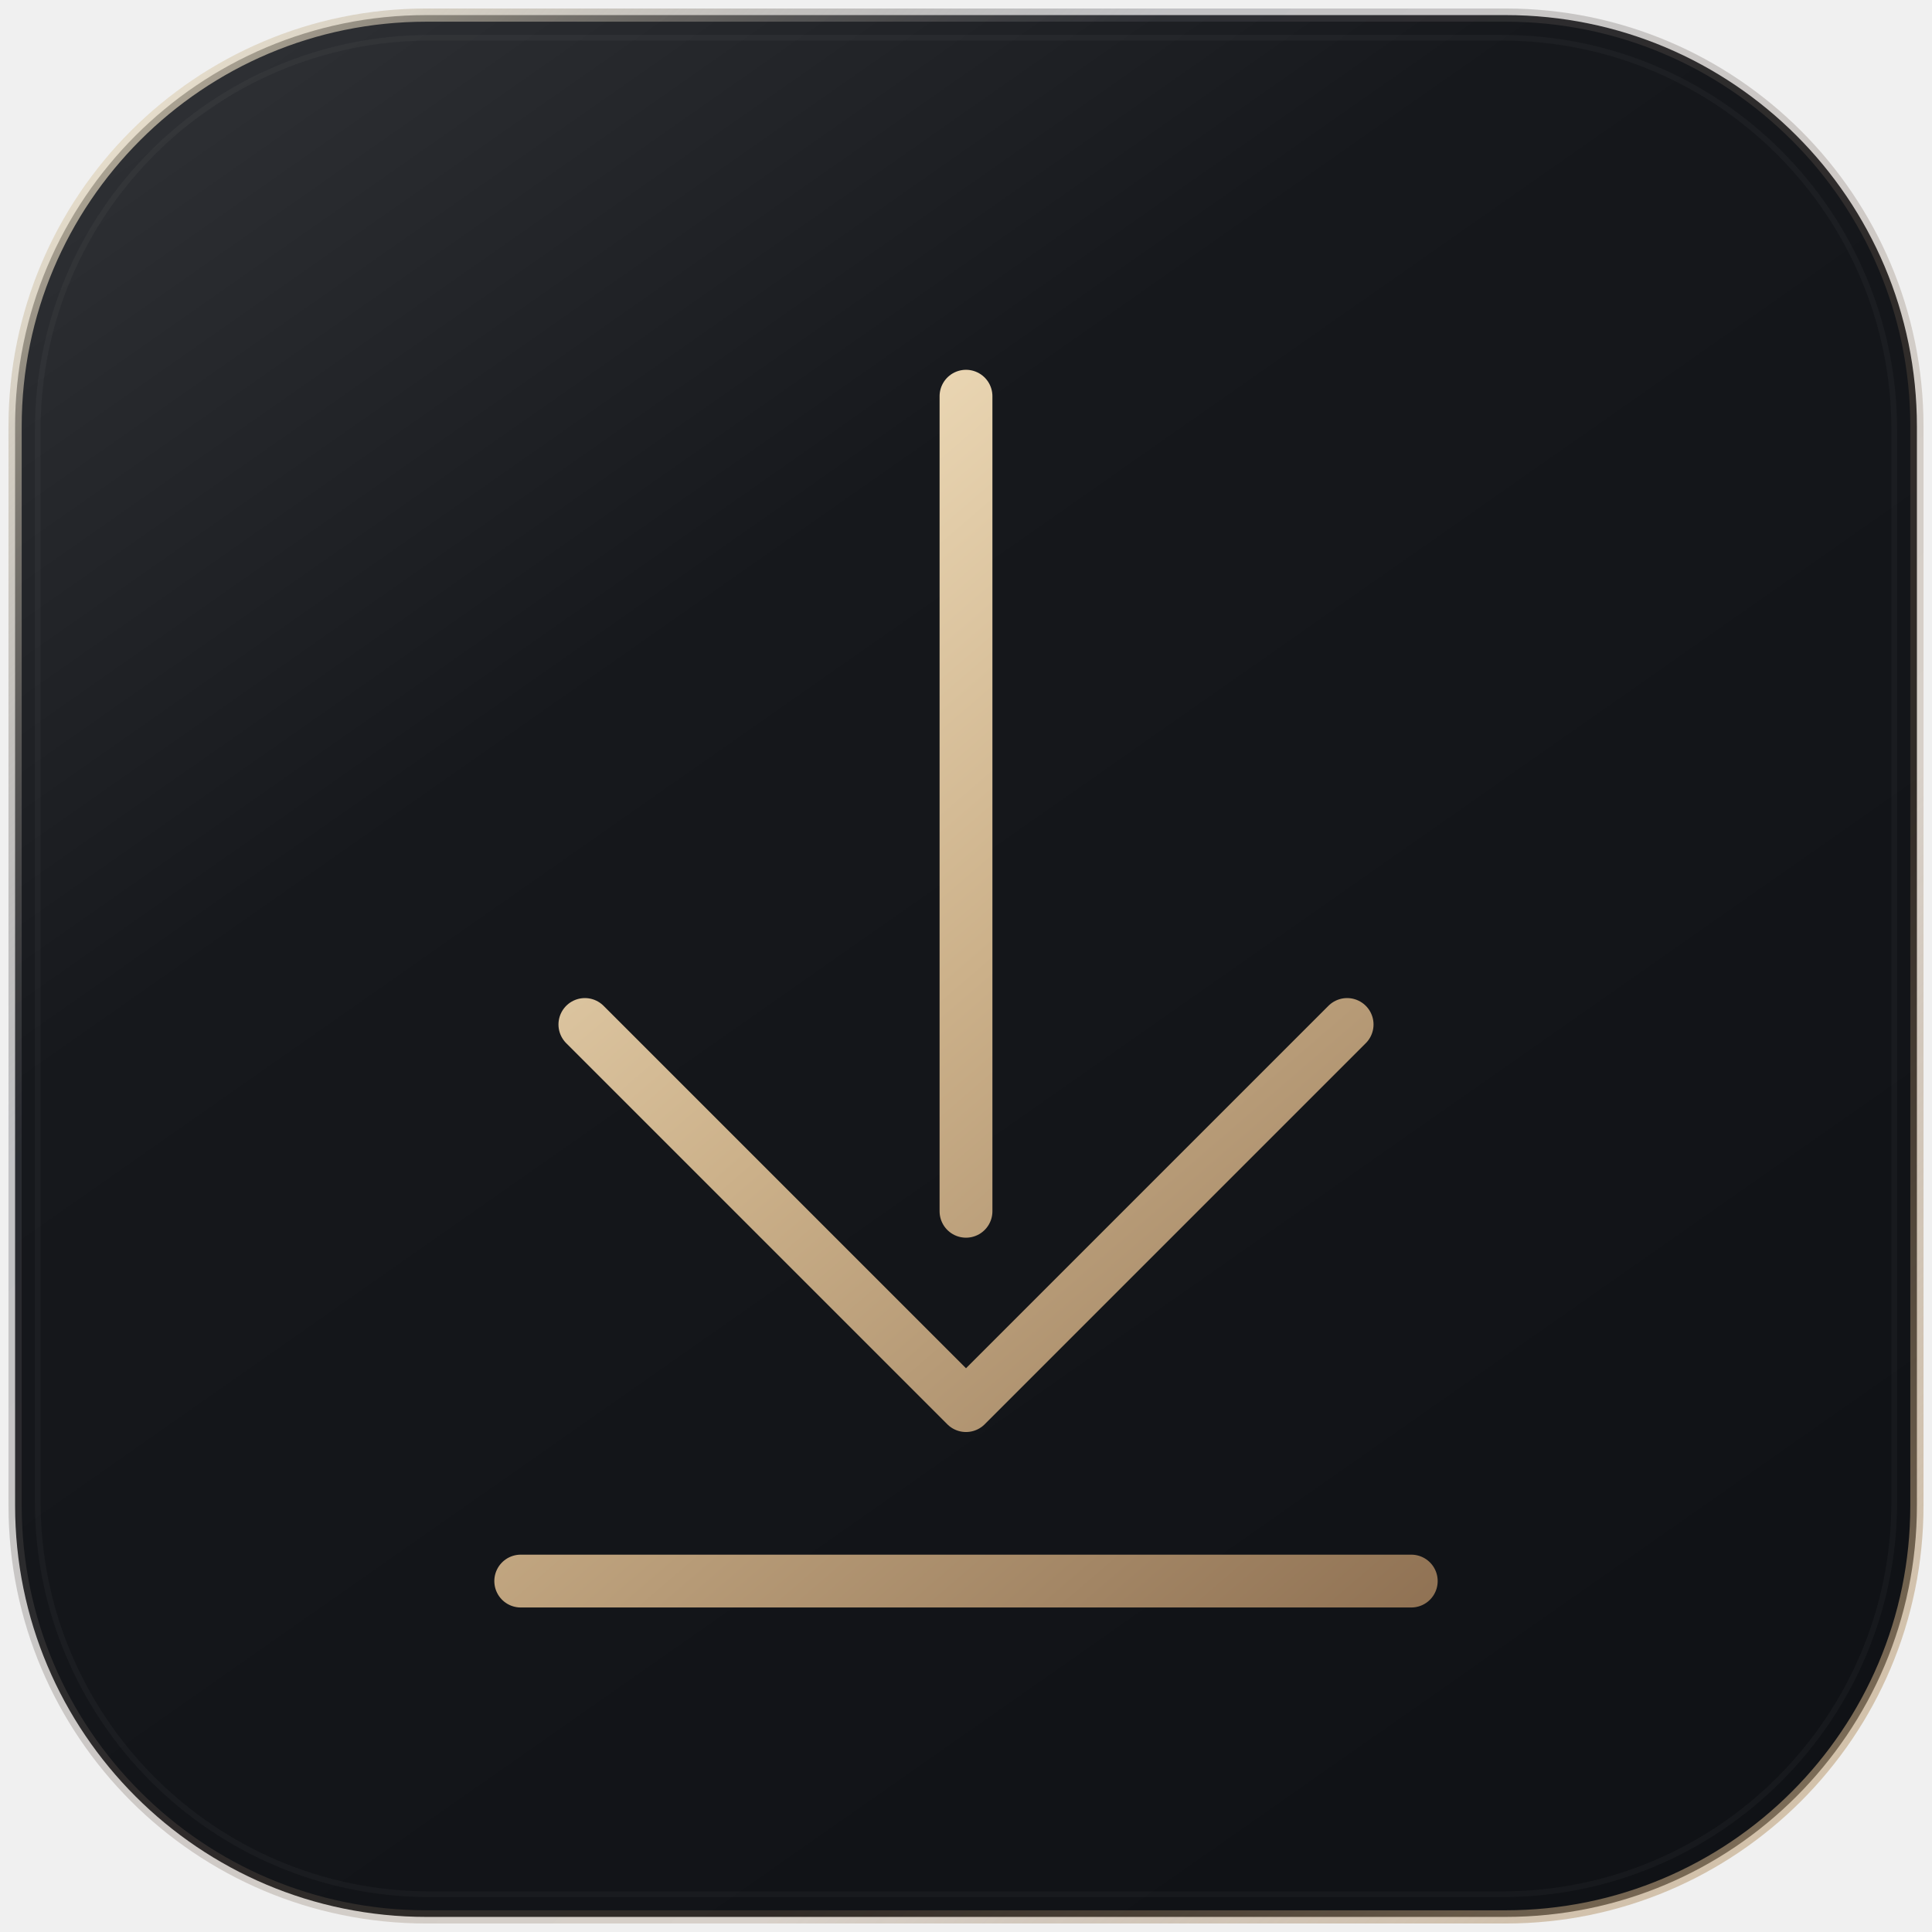
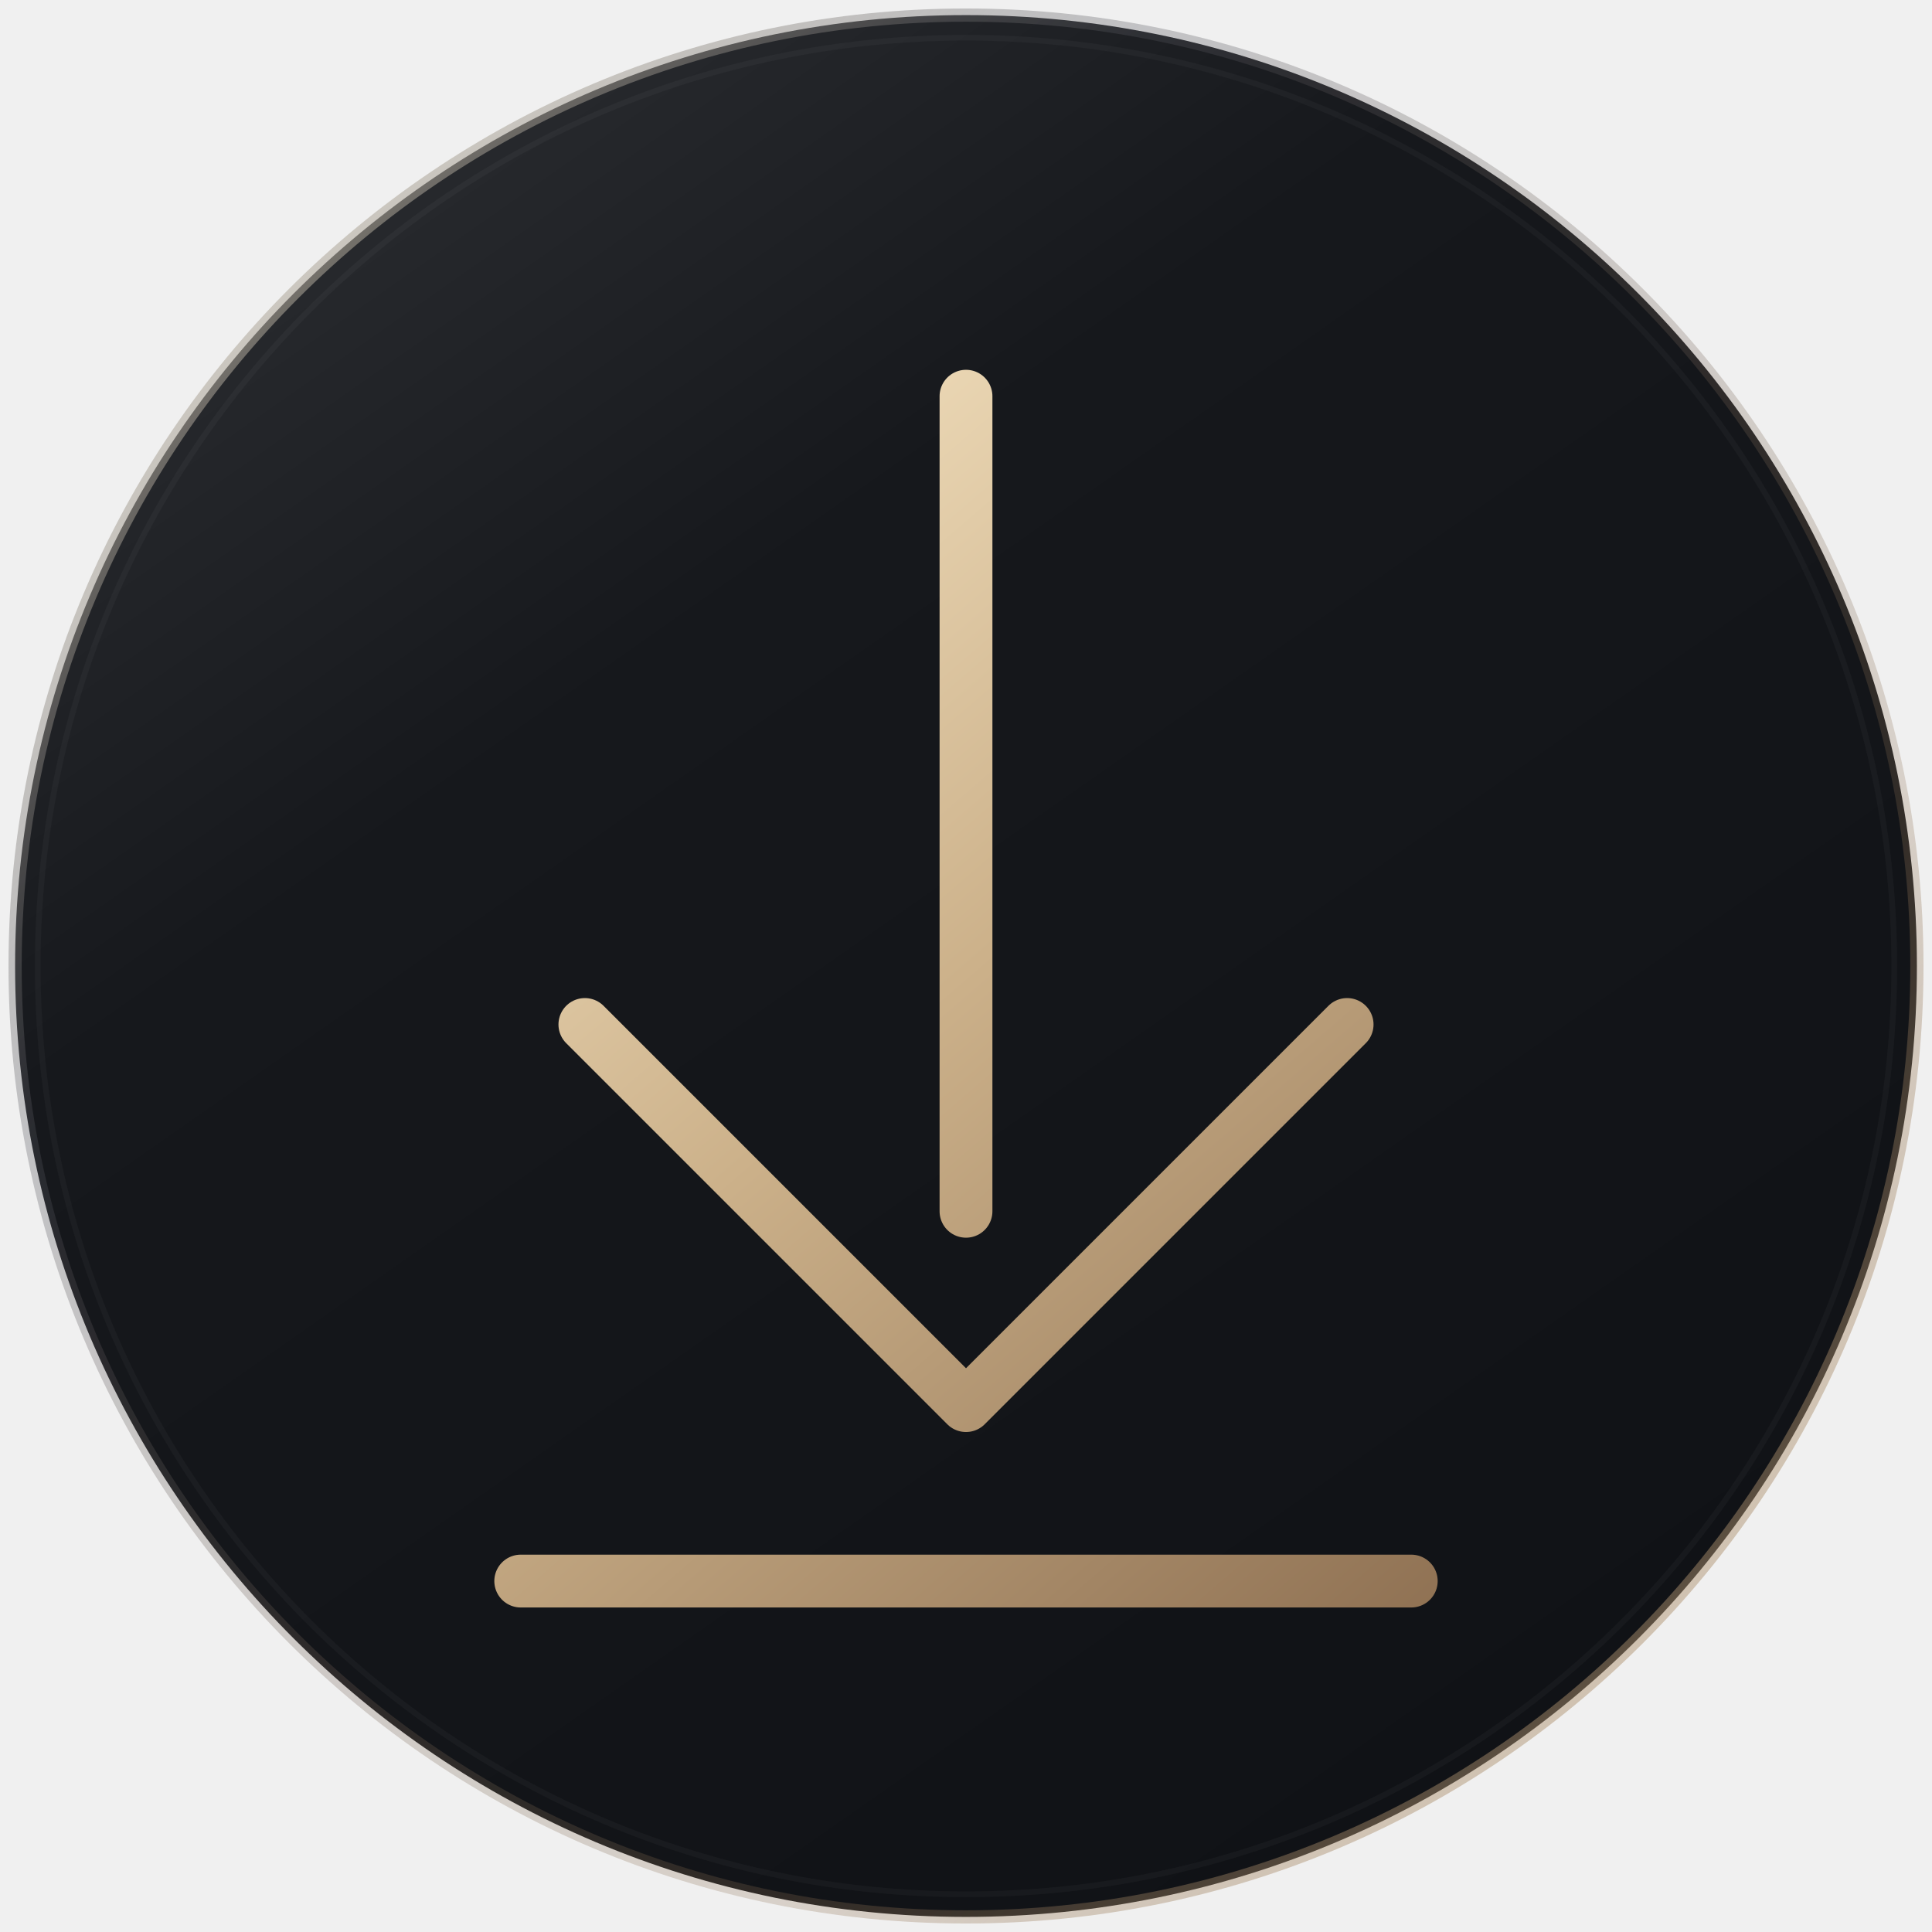
<svg xmlns="http://www.w3.org/2000/svg" width="1024" height="1024" viewBox="0 0 1024 1024">
  <defs>
    <linearGradient id="tile" x1="0" y1="0" x2="0.7" y2="1">
      <stop stop-color="#323438" />
      <stop offset=".38" stop-color="#16181c" />
      <stop offset="1" stop-color="#101216" />
    </linearGradient>
    <linearGradient id="rim" x1="0" y1="0" x2="1" y2="1">
      <stop stop-color="#fff0d0" stop-opacity=".8" />
      <stop offset=".3" stop-color="#55565e" stop-opacity=".3" />
      <stop offset=".7" stop-color="#8e7052" stop-opacity=".25" />
      <stop offset="1" stop-color="#ccb18a" stop-opacity=".7" />
    </linearGradient>
    <linearGradient id="ink" gradientUnits="userSpaceOnUse" x1="220" y1="200" x2="780" y2="850">
      <stop stop-color="#fff0d0" />
      <stop offset=".5" stop-color="#ccb18a" />
      <stop offset="1" stop-color="#8e7052" />
    </linearGradient>
    <radialGradient id="dot" cx=".3" cy=".2" r="1">
      <stop stop-color="#f6b7b2" />
      <stop offset=".6" stop-color="#d88d91" />
      <stop offset="1" stop-color="#ad5f70" />
    </radialGradient>
  </defs>
-   <rect x="8" y="8" width="1008" height="1008" rx="218" fill="url(#tile)" stroke="url(#rim)" stroke-width="7" />
-   <rect x="20" y="20" width="984" height="984" rx="208" fill="none" stroke="#ffffff" stroke-opacity=".035" stroke-width="3" />
+   <circle cx="512" cy="512" r="504" fill="url(#tile)" stroke="url(#rim)" stroke-width="7" />
+   <circle cx="512" cy="512" r="492" fill="none" stroke="#ffffff" stroke-opacity=".035" stroke-width="3" />
  <path d="M 512 210 V 642 M 310 543 L 512 745 L 714 543 M 276 838 H 748" fill="none" stroke="url(#ink)" stroke-width="28" stroke-linecap="round" stroke-linejoin="round" />
</svg>
